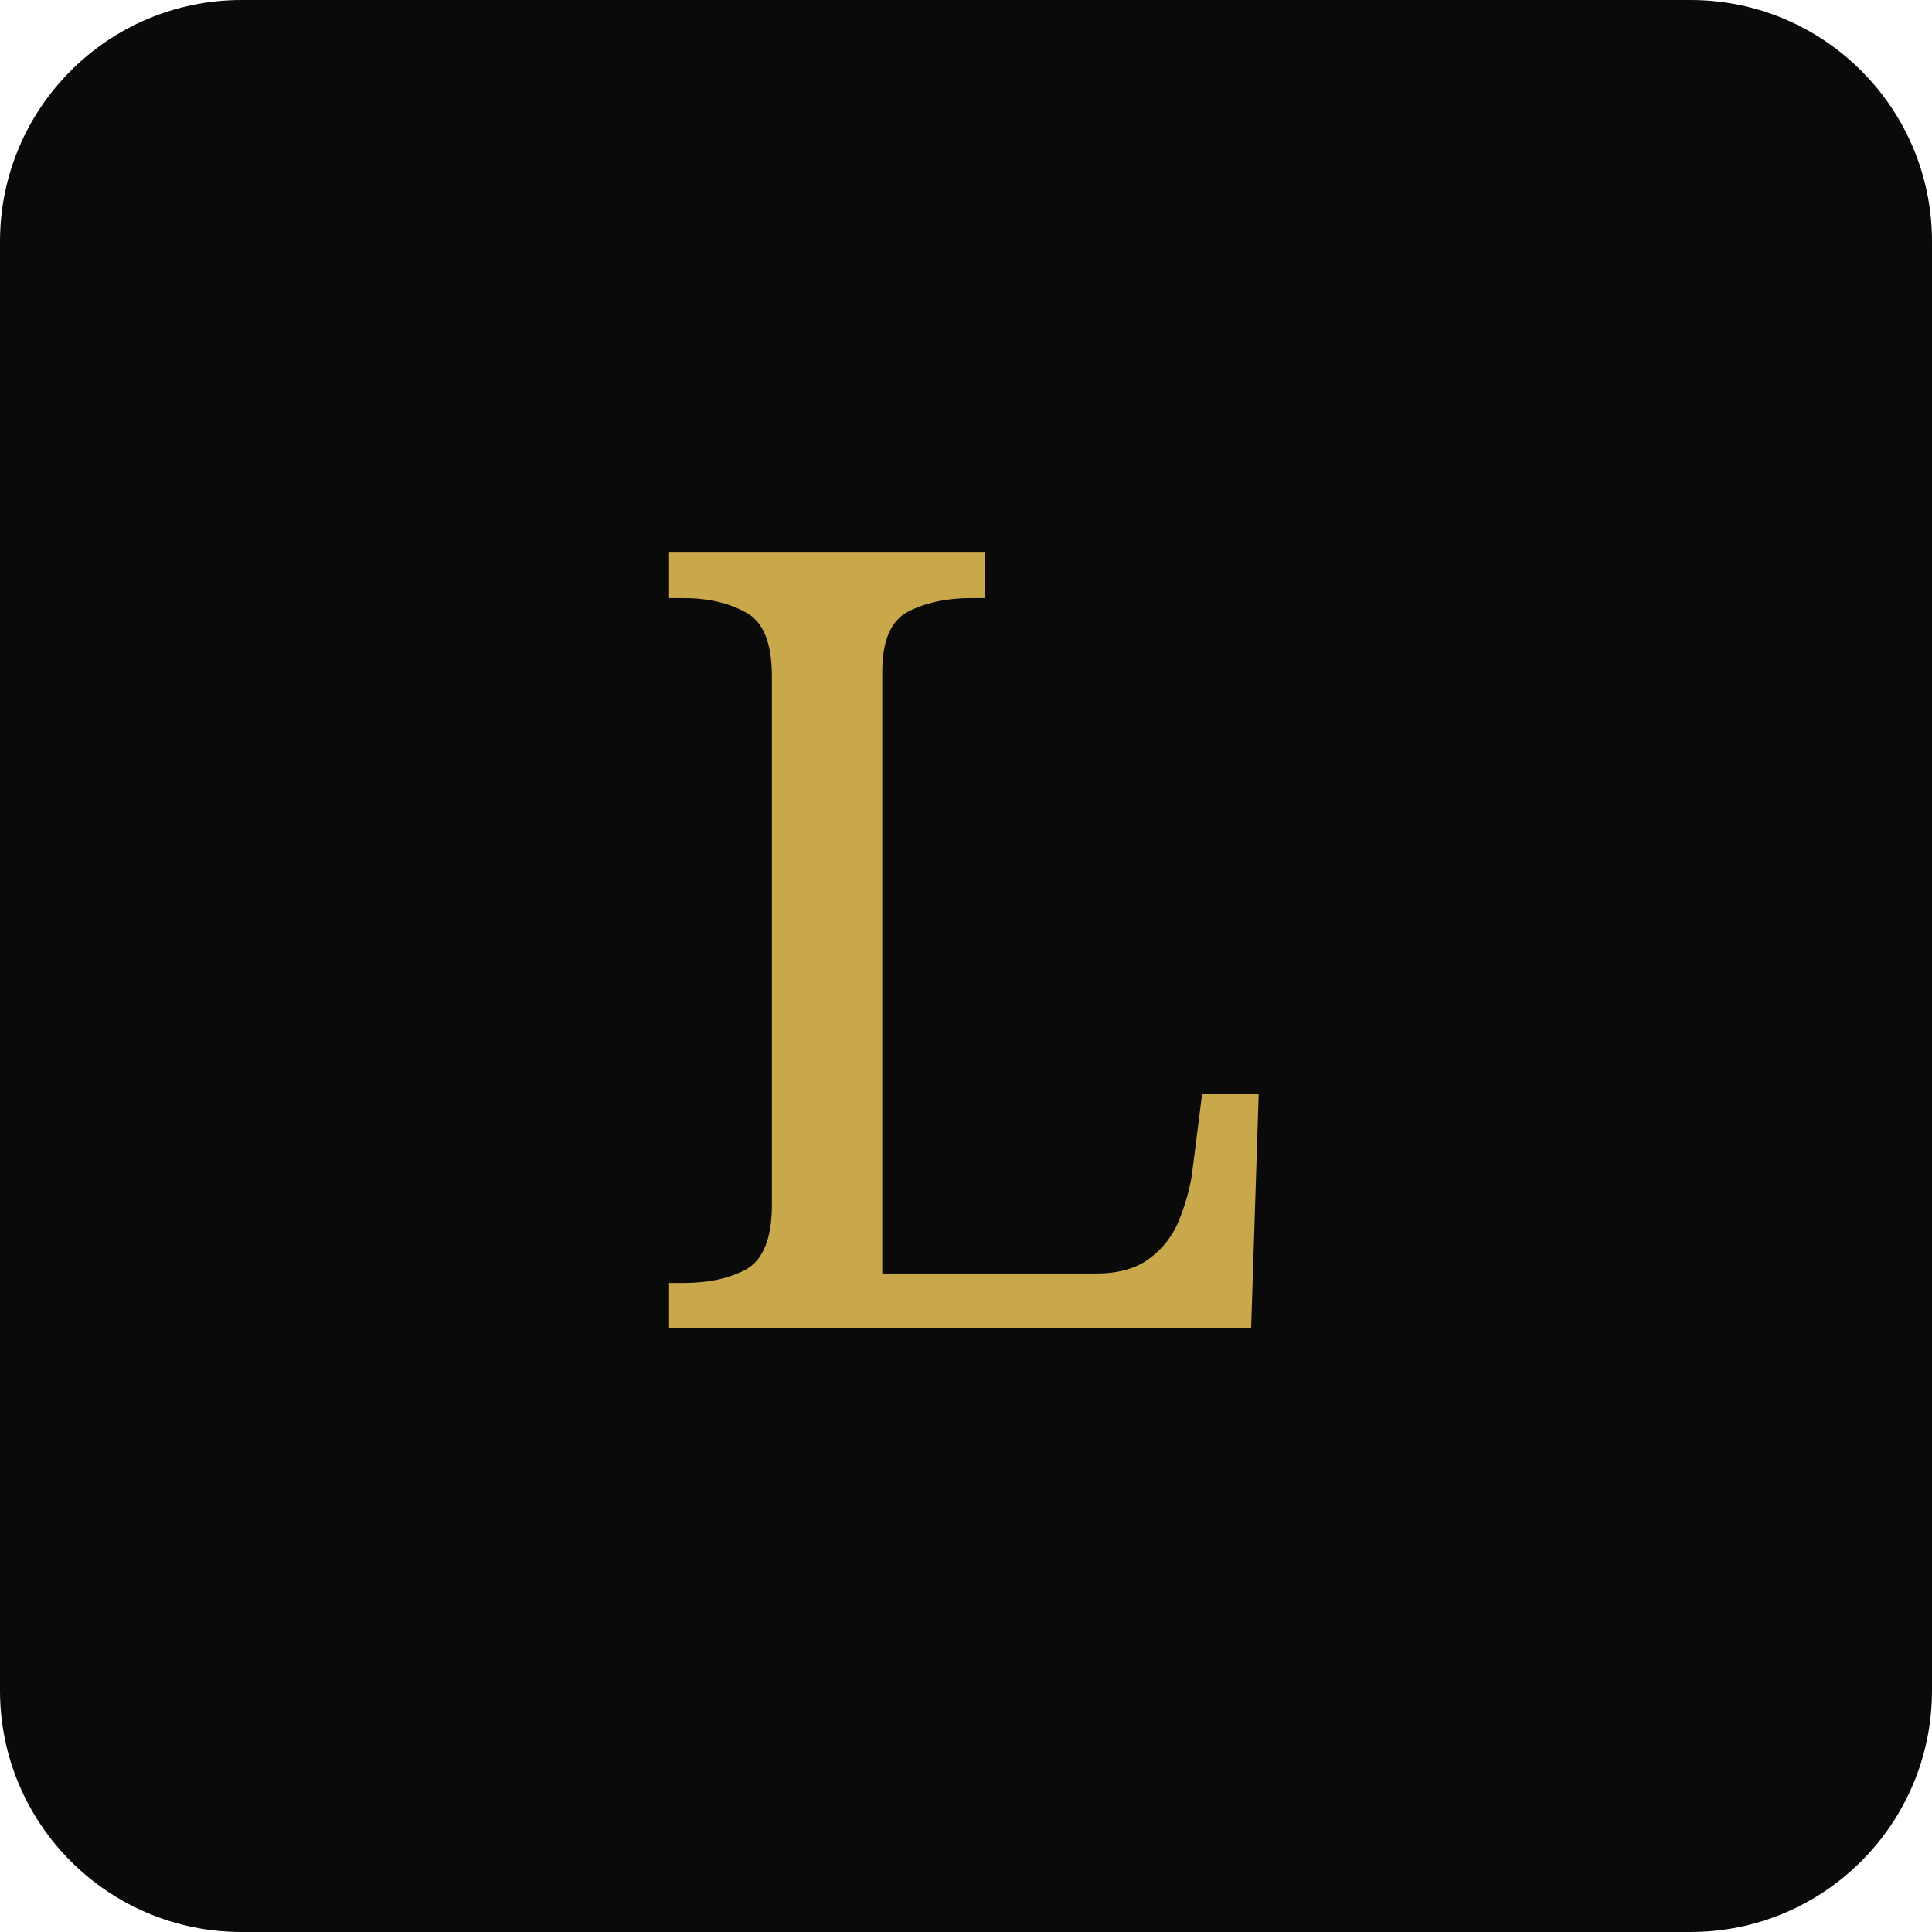
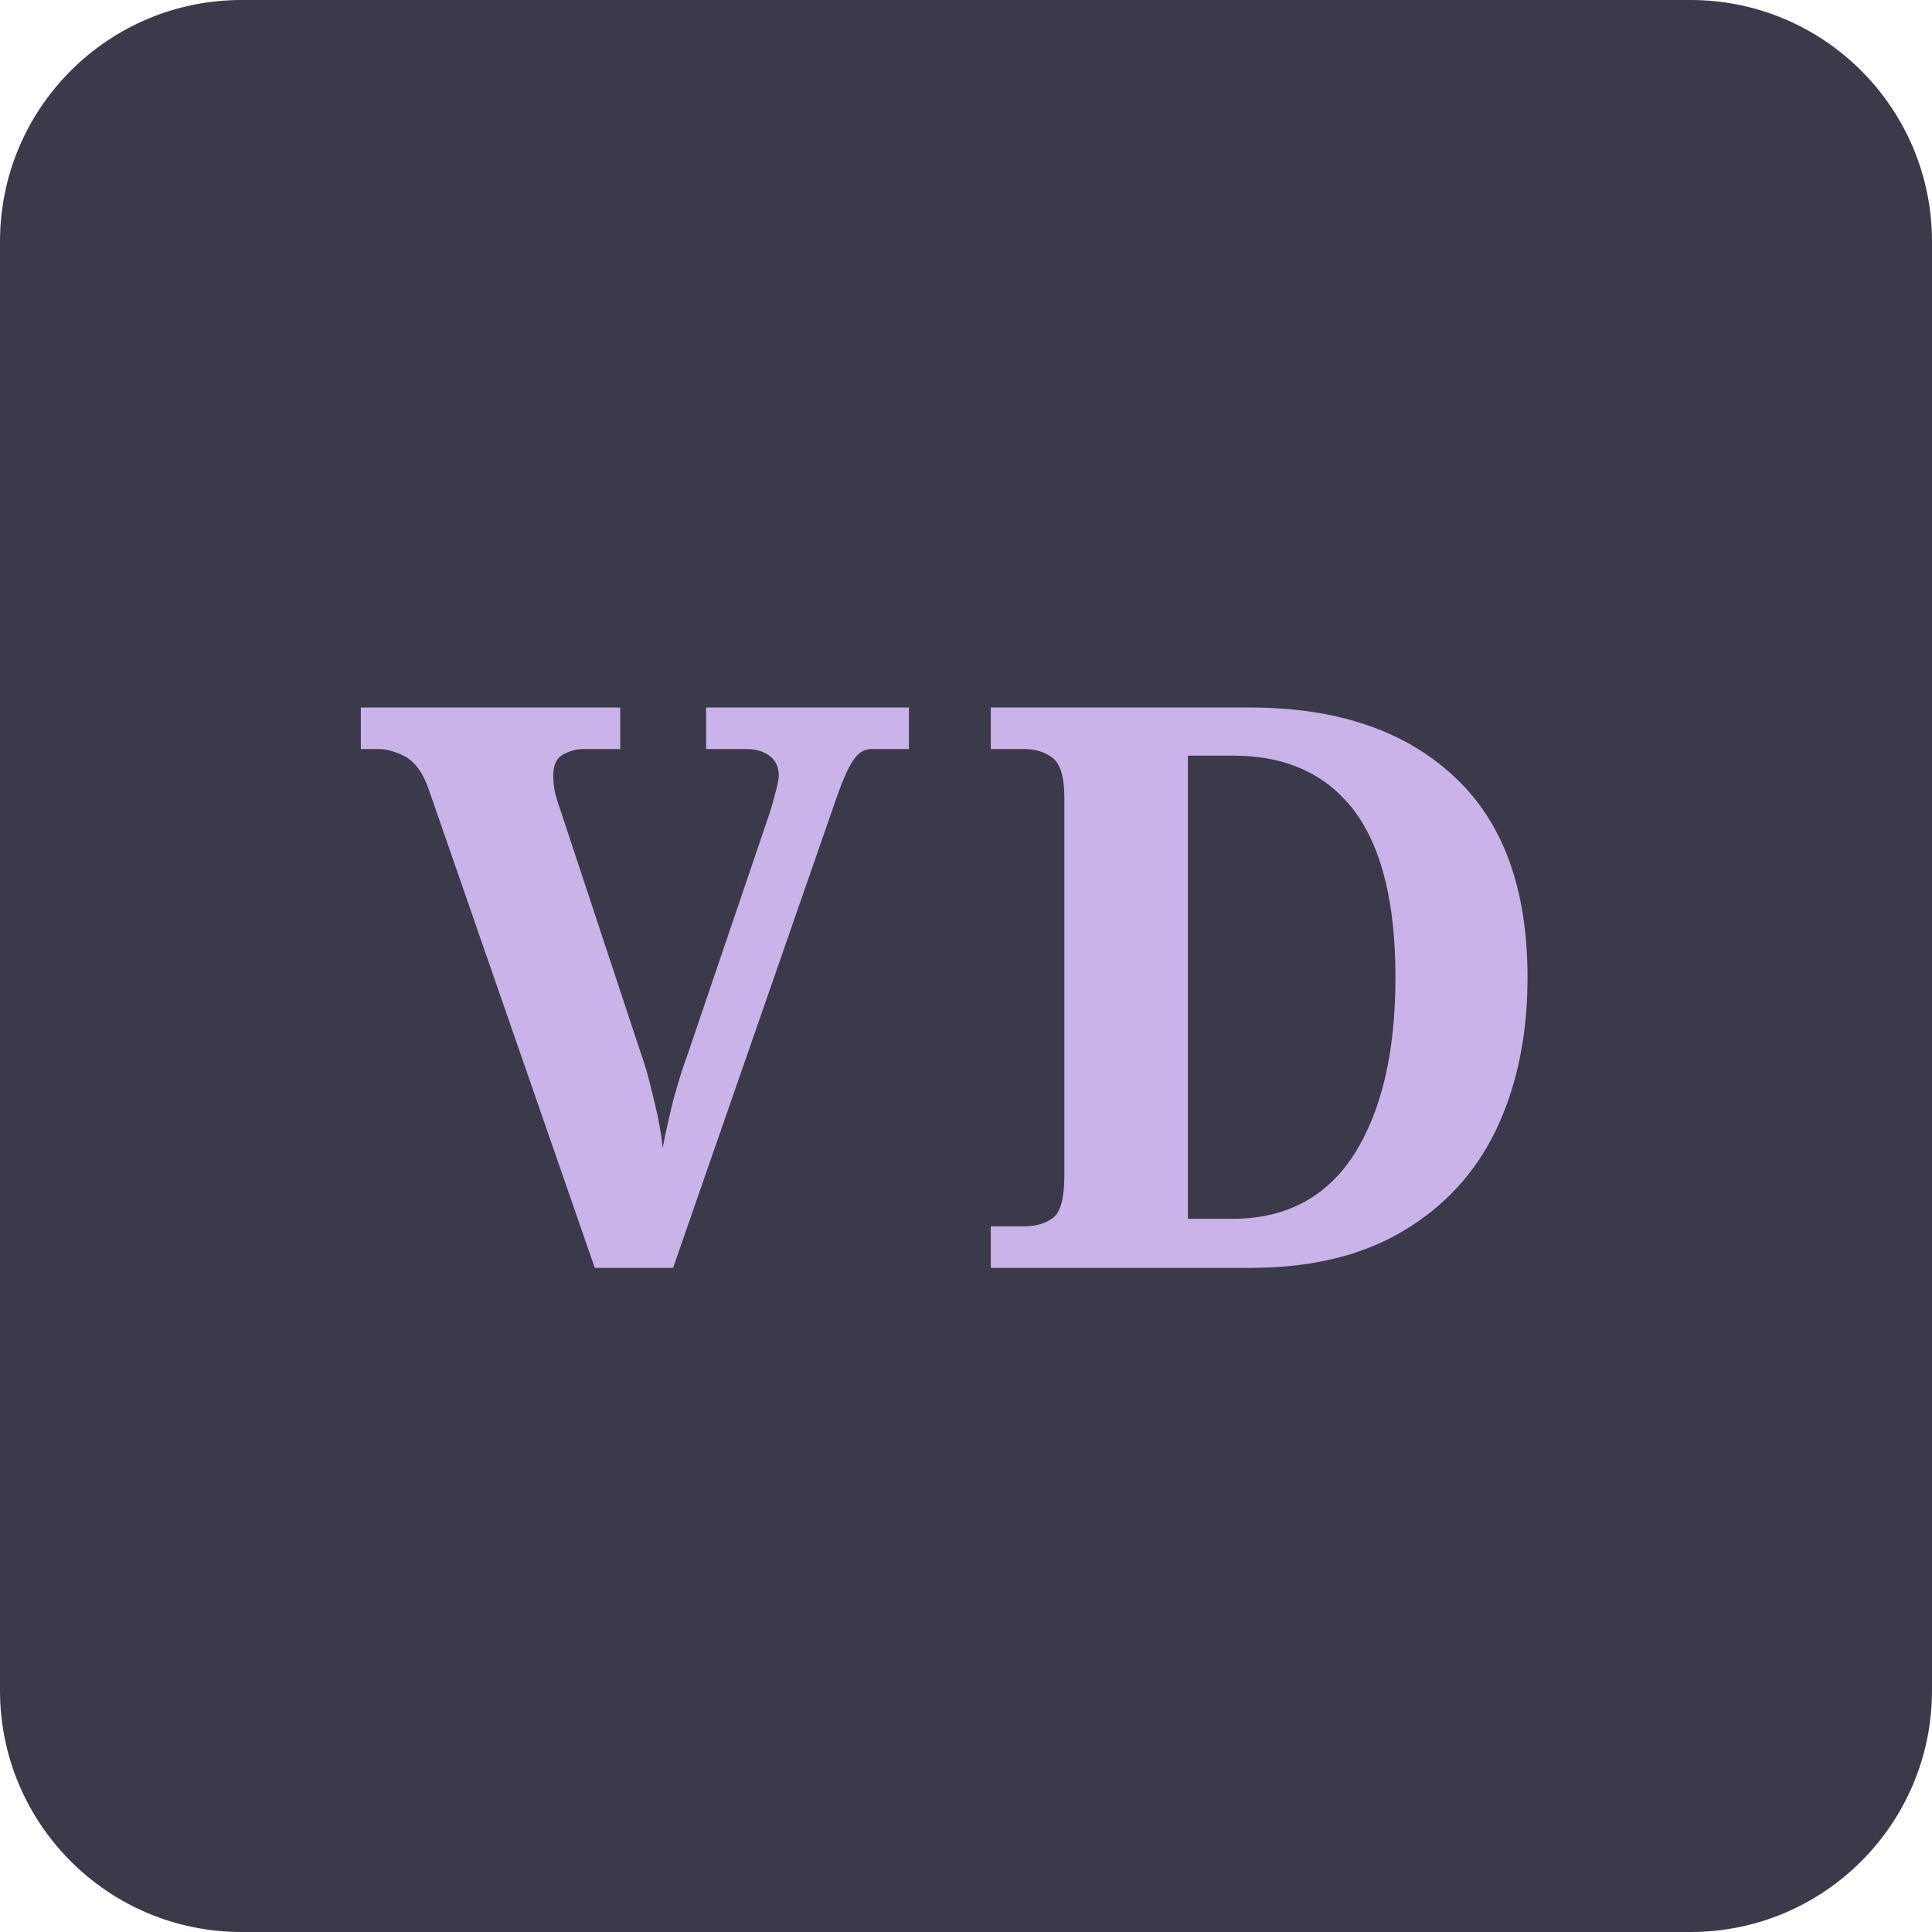
<svg xmlns="http://www.w3.org/2000/svg" width="32" height="32" viewBox="0 0 32 32">
-   <rect width="32" height="32" rx="4" fill="#0a0a0a" />
-   <text x="16" y="22" text-anchor="middle" font-family="Georgia, serif" font-size="18" font-weight="400" fill="#c9a84c">L</text>
+   <rect width="32" height="32" rx="4" fill="#3a3a4a" />
+   <text x="16" y="21" text-anchor="middle" font-family="Georgia, serif" font-size="13" font-weight="600" letter-spacing="1" fill="#c9b3e8">VD</text>
</svg>
